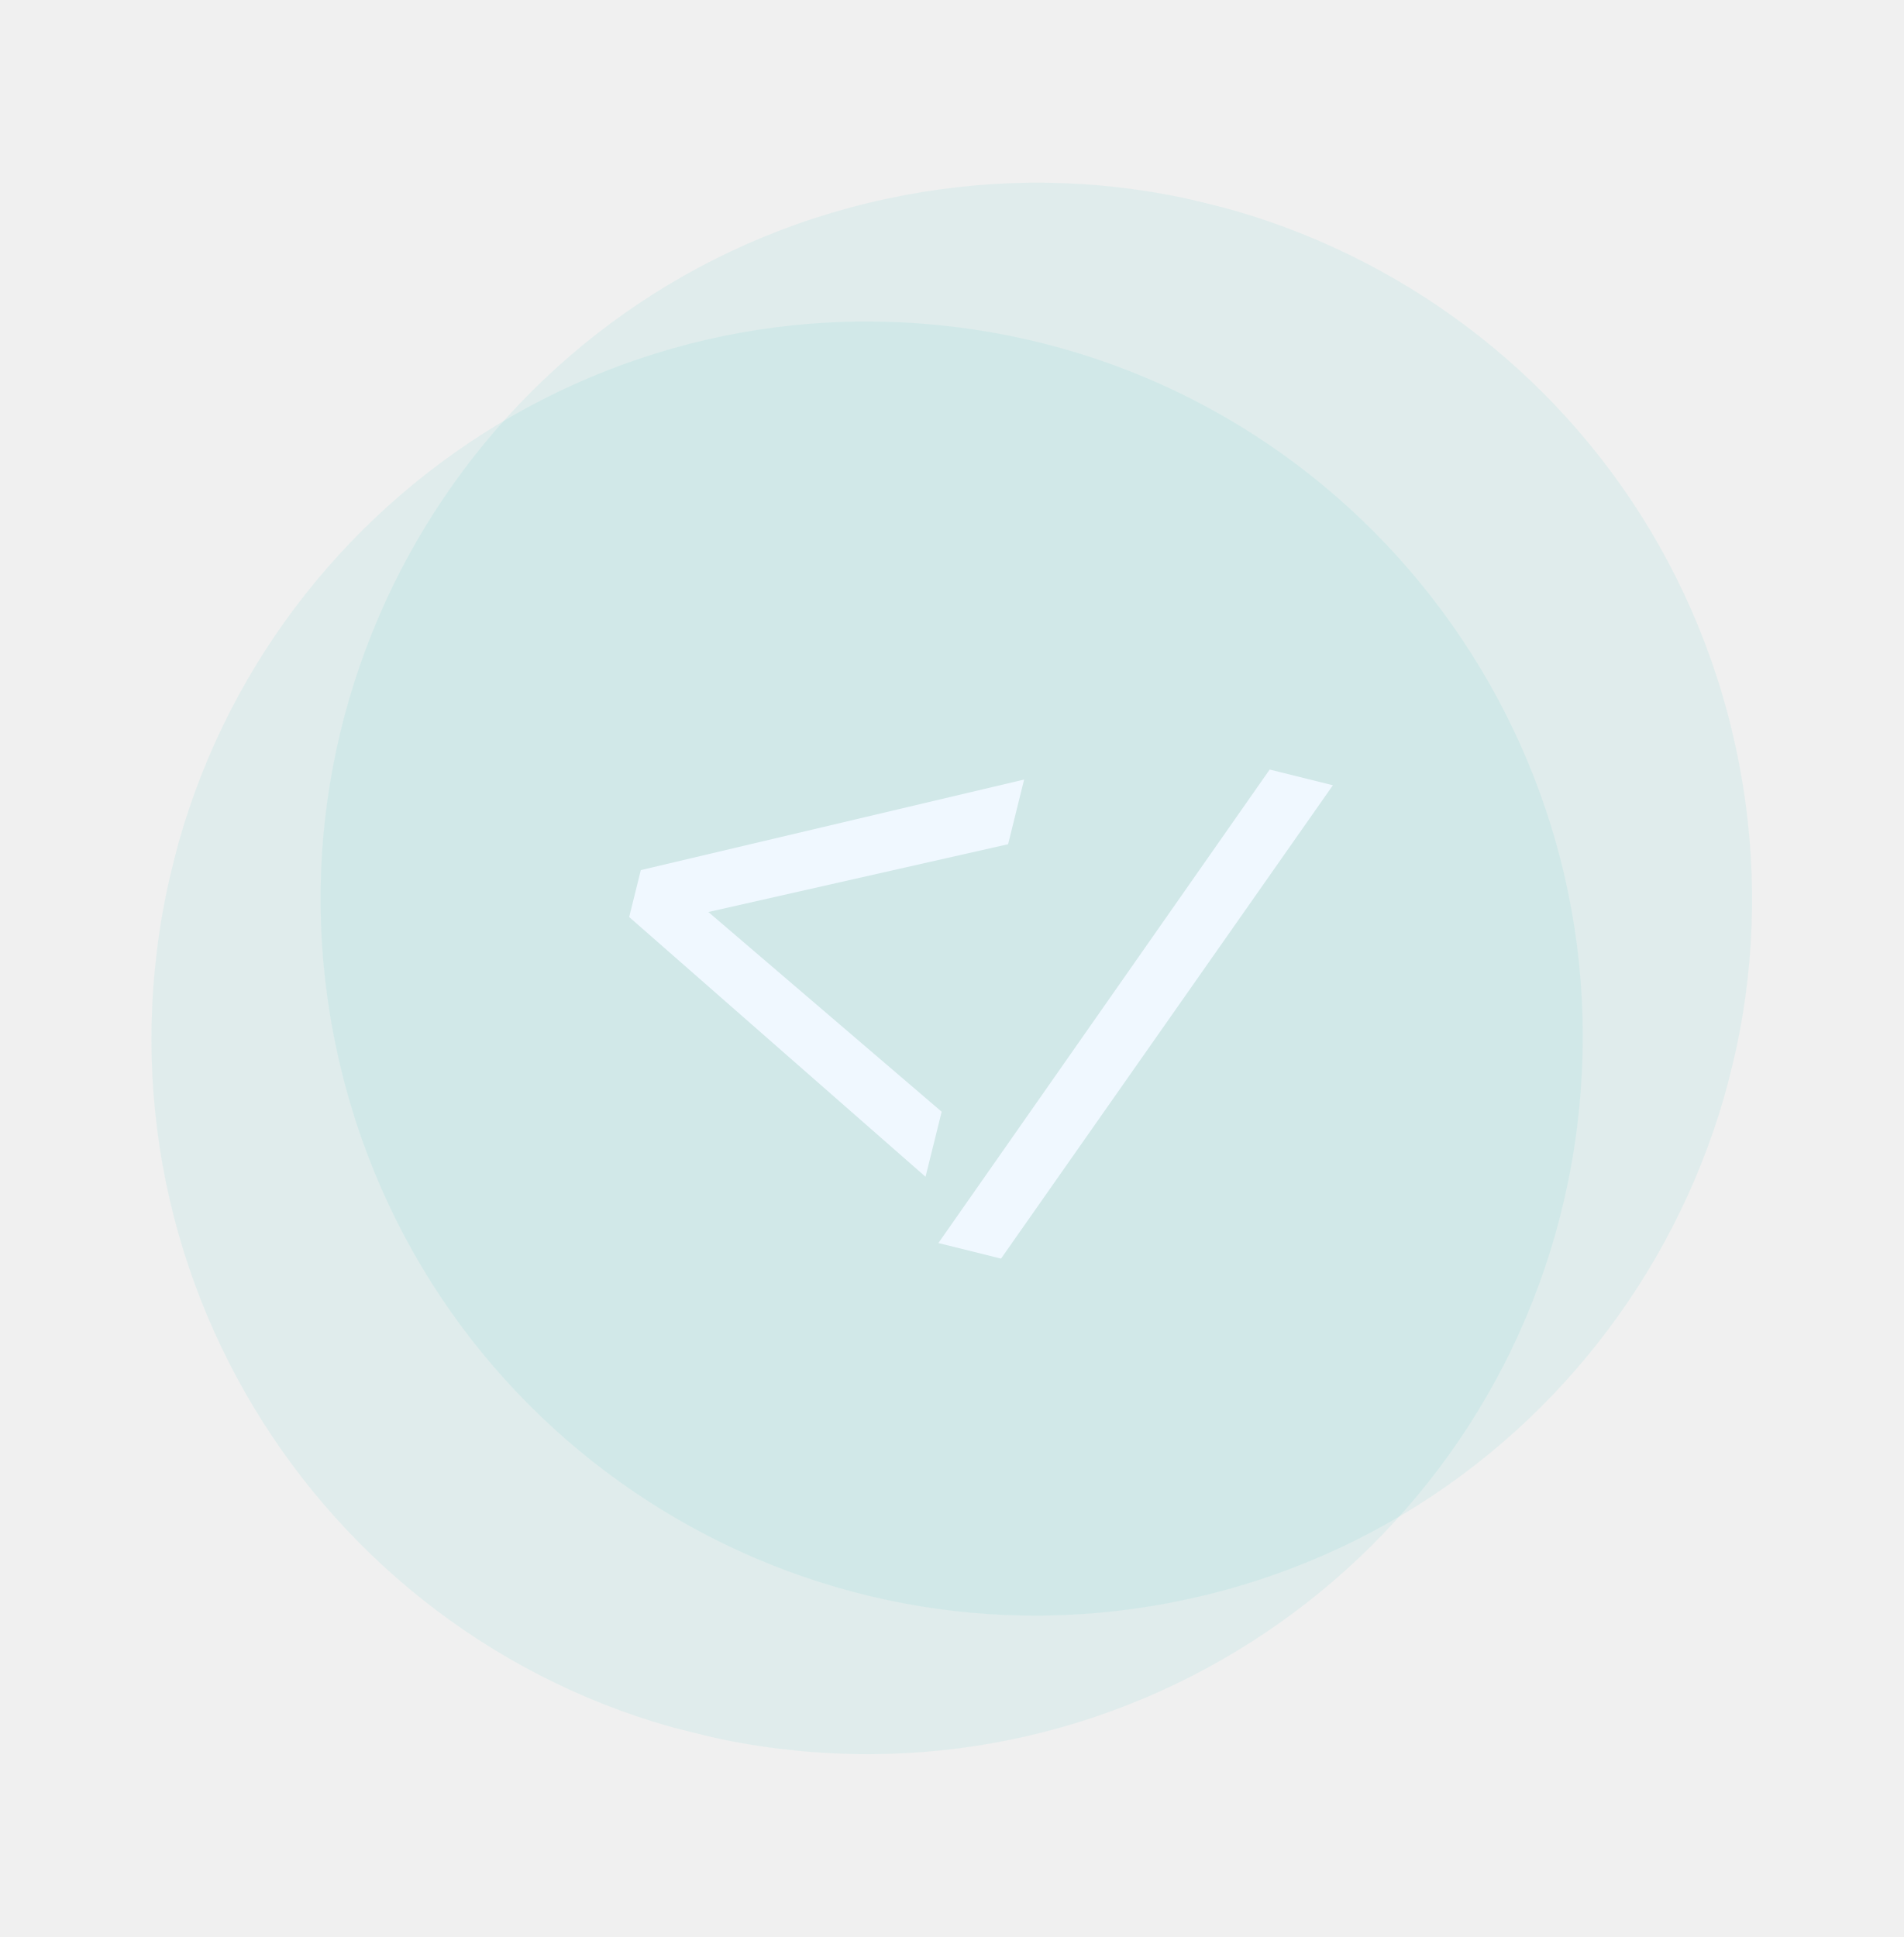
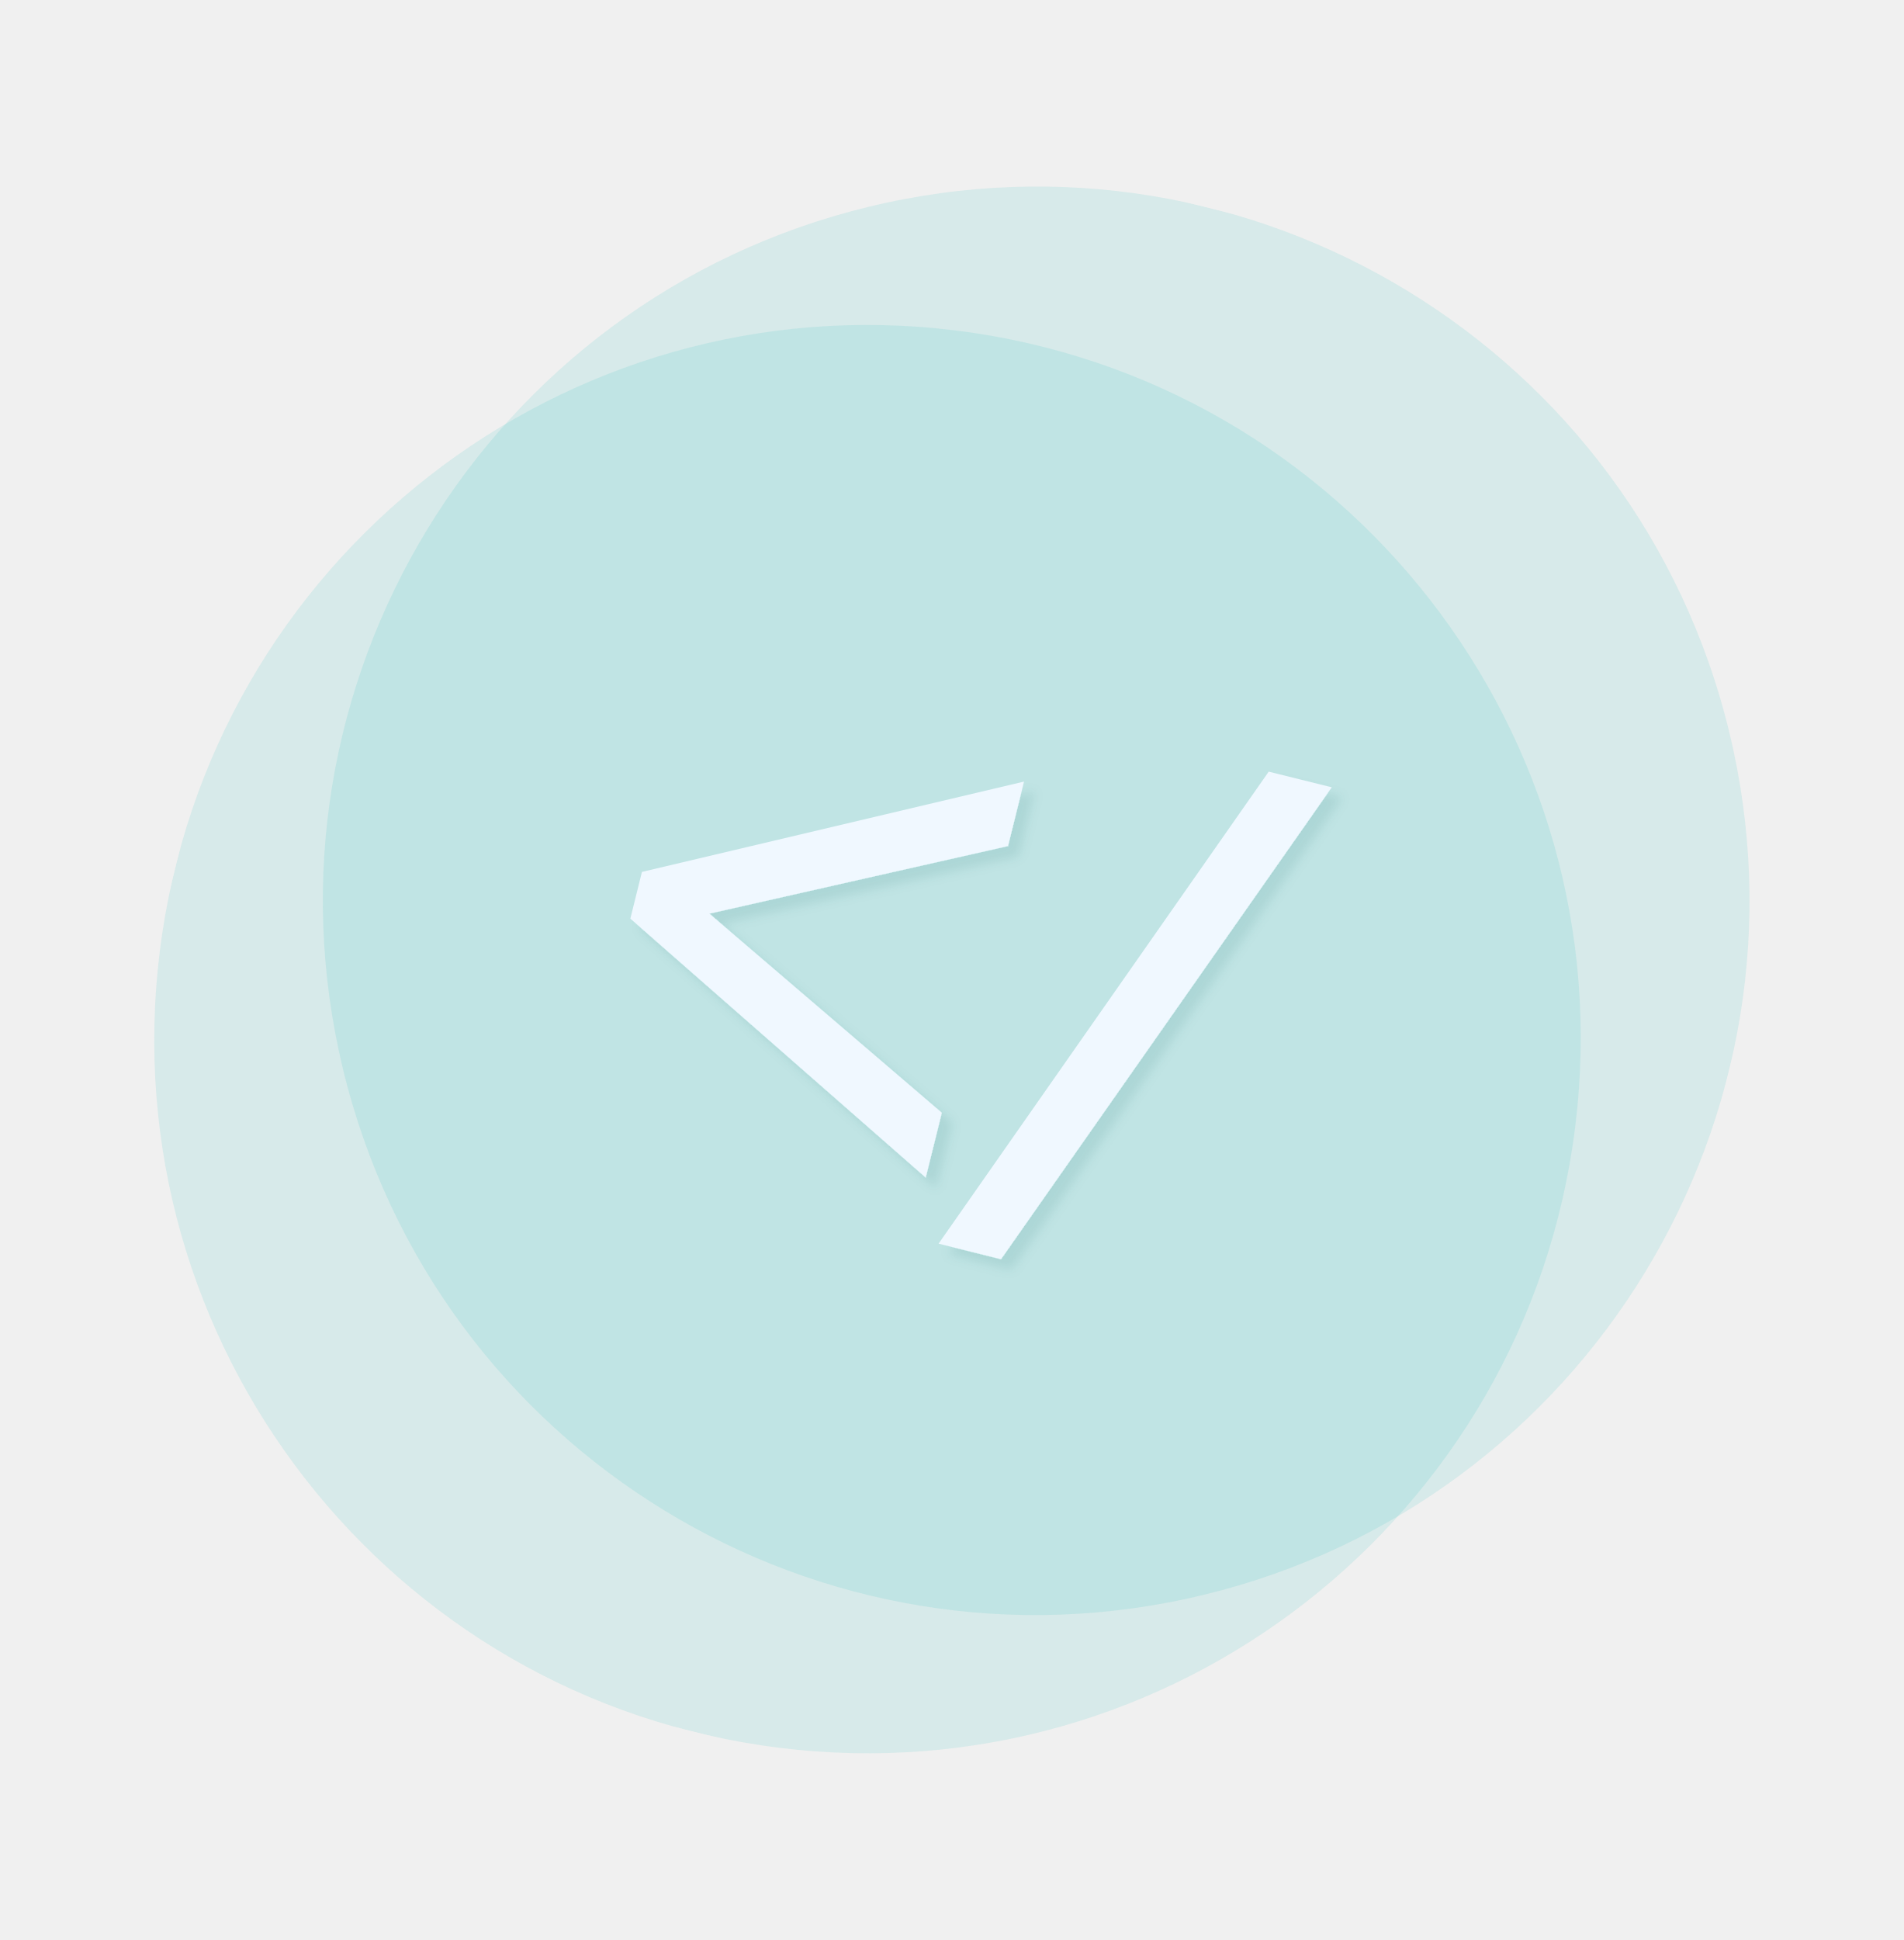
- <svg xmlns="http://www.w3.org/2000/svg" id="Vrstva_2" data-name="Vrstva 2" viewBox="0 0 371.68 378.24">
+ <svg xmlns="http://www.w3.org/2000/svg" width="373" height="380" viewBox="0 0 373 380" fill="none">
+   <g clip-path="url(#clip0_295_38)">
+     <path opacity="0.44" d="M170.163 40.514L170.125 40.523C95.138 58.729 49.054 134.338 67.194 209.4L67.203 209.438C85.344 284.5 160.839 330.591 235.826 312.384L235.864 312.375C310.852 294.169 356.936 218.56 338.795 143.499L338.786 143.461C320.646 68.399 245.151 22.308 170.163 40.514Z" fill="#0DBAB5" fill-opacity="0.25" />
+     <path opacity="0.44" d="M187.216 64.73L187.178 64.725C110.617 55.237 40.832 109.685 31.308 186.338L31.304 186.377C21.78 263.03 76.124 332.862 152.685 342.35L152.723 342.355C229.284 351.843 299.069 297.395 308.593 220.742L308.597 220.703C318.121 144.05 263.777 74.218 187.216 64.73Z" fill="#0DBAB5" fill-opacity="0.25" />
+     <g filter="url(#filter0_d_295_38)">
+       <path d="M260.894 154.214L196.104 246.641L183.872 243.604L248.549 151.149L260.894 154.214Z" fill="#F0F8FF" />
+       <path d="M125.761 170.786L200.613 153.092L197.479 165.718L138.962 178.959L184.508 217.958L181.355 230.659L123.49 179.934L125.761 170.786Z" fill="#F0F8FF" />
+     </g>
+   </g>
  <defs>
-     <style>
-       .cls-1 {
-         fill: none;
-       }
- 
-       .cls-2 {
-         fill: rgba(13, 186, 181, .15);
-         isolation: isolate;
-         opacity: .44;
-       }
- 
-       .cls-3 {
-         fill: #f0f8ff;
-       }
- 
-       .cls-4 {
-         clip-path: url(#clippath);
-       }
-     </style>
-     <clipPath id="clippath">
-       <rect class="cls-1" x="28.84" y="36.62" width="314" height="305" transform="translate(-42.49 323.91) rotate(-76.06)" />
+     <filter id="filter0_d_295_38" x="123.49" y="151.149" width="141.404" height="99.491" filterUnits="userSpaceOnUse" color-interpolation-filters="sRGB">
+       <feFlood flood-opacity="0" result="BackgroundImageFix" />
+       <feColorMatrix in="SourceAlpha" type="matrix" values="0 0 0 0 0 0 0 0 0 0 0 0 0 0 0 0 0 0 127 0" result="hardAlpha" />
+       <feOffset dx="2" dy="2" />
+       <feGaussianBlur stdDeviation="1" />
+       <feComposite in2="hardAlpha" operator="out" />
+       <feColorMatrix type="matrix" values="0 0 0 0 0 0 0 0 0 0.365 0 0 0 0 0.353 0 0 0 0.1 0" />
+       <feBlend mode="normal" in2="BackgroundImageFix" result="effect1_dropShadow_295_38" />
+       <feBlend mode="normal" in="SourceGraphic" in2="effect1_dropShadow_295_38" result="shape" />
+     </filter>
+     <clipPath id="clip0_295_38">
+       <rect width="305" height="314" fill="white" transform="translate(76.3252 0.878906) rotate(13.9435)" />
    </clipPath>
  </defs>
-   <g id="Vrstva_1-2" data-name="Vrstva 1">
-     <g class="cls-4">
-       <g>
-         <path class="cls-2" d="M169.5,39.64h-.04c-74.99,18.22-121.07,93.82-102.93,168.89v.04c18.15,75.06,93.64,121.15,168.63,102.95h.04c74.99-18.21,121.07-93.82,102.93-168.89v-.04c-18.15-75.06-93.64-121.15-168.63-102.95Z" />
-         <path class="cls-2" d="M186.55,63.85h-.04C109.95,54.36,40.17,108.81,30.65,185.46v.04c-9.53,76.65,44.82,146.49,121.38,155.97h.04c76.56,9.49,146.35-44.96,155.87-121.61v-.04c9.53-76.65-44.82-146.48-121.38-155.97Z" />
-         <g>
-           <path class="cls-3" d="M260.23,153.34l-64.79,92.43-12.23-3.04,64.68-92.46,12.35,3.07Z" />
-           <path class="cls-3" d="M125.1,169.91l74.85-17.69-3.13,12.63-58.52,13.24,45.55,39-3.15,12.7-57.86-50.72,2.27-9.15Z" />
-         </g>
-       </g>
-     </g>
-   </g>
</svg>
